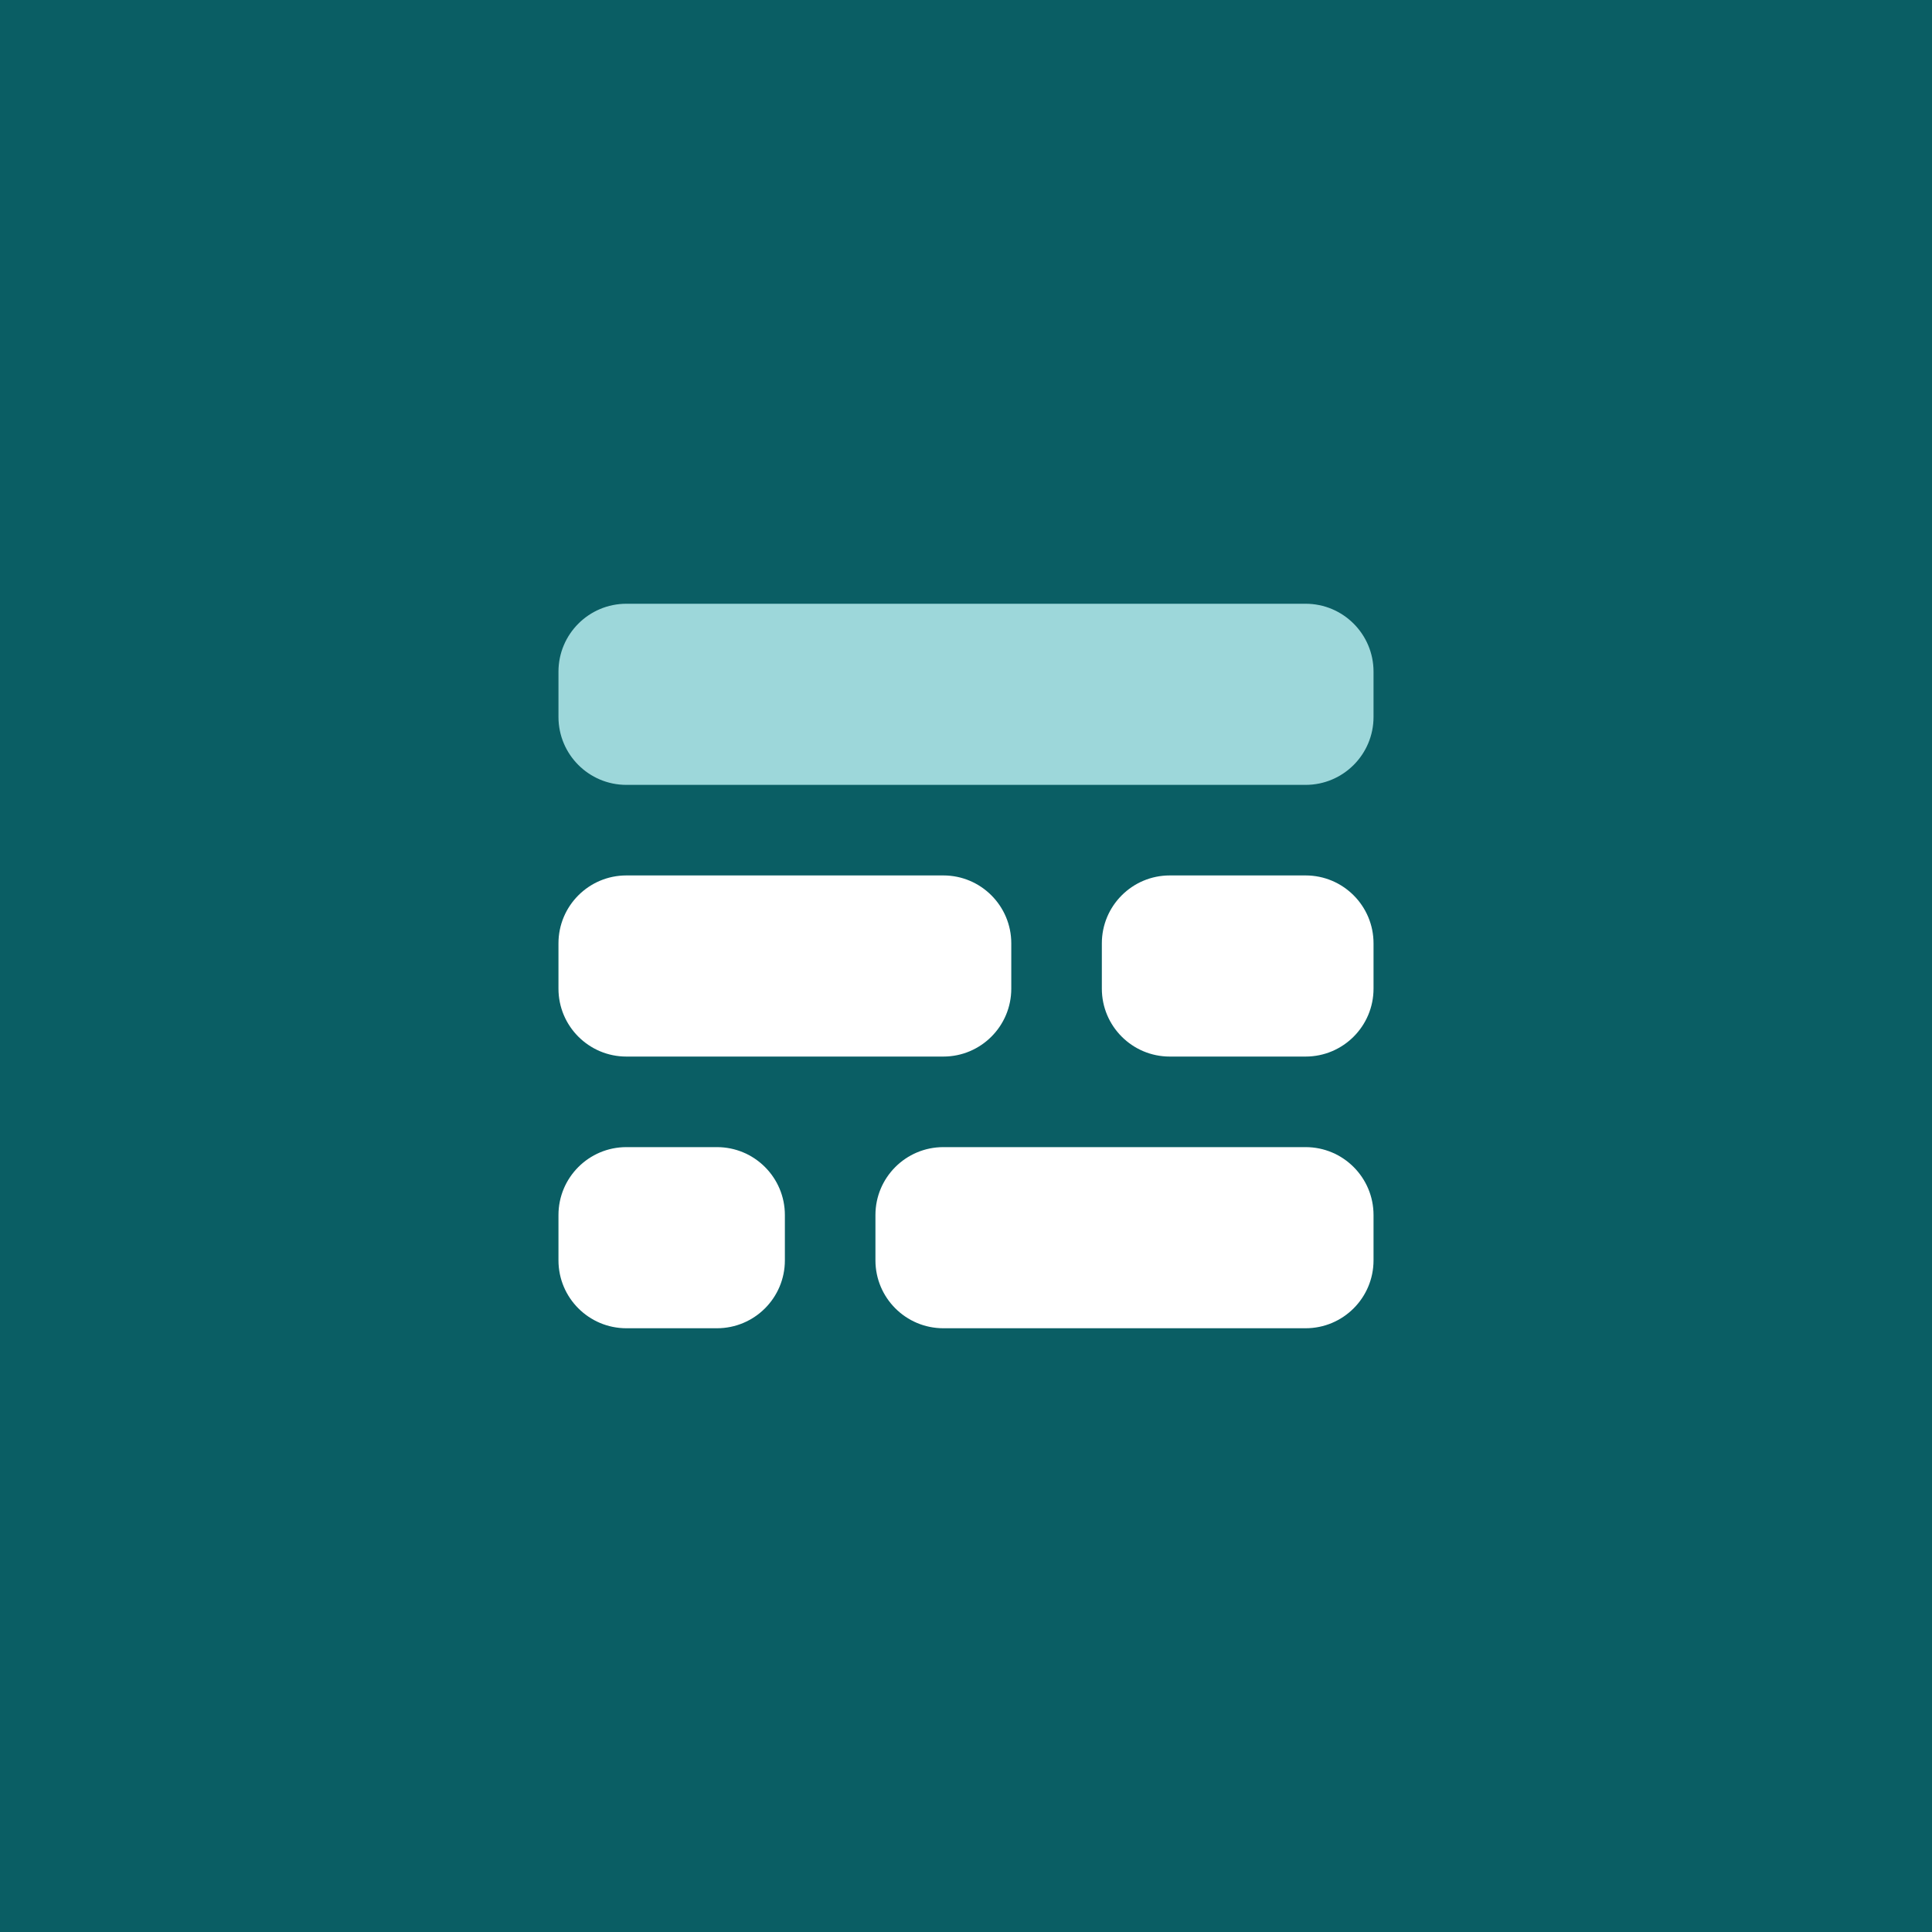
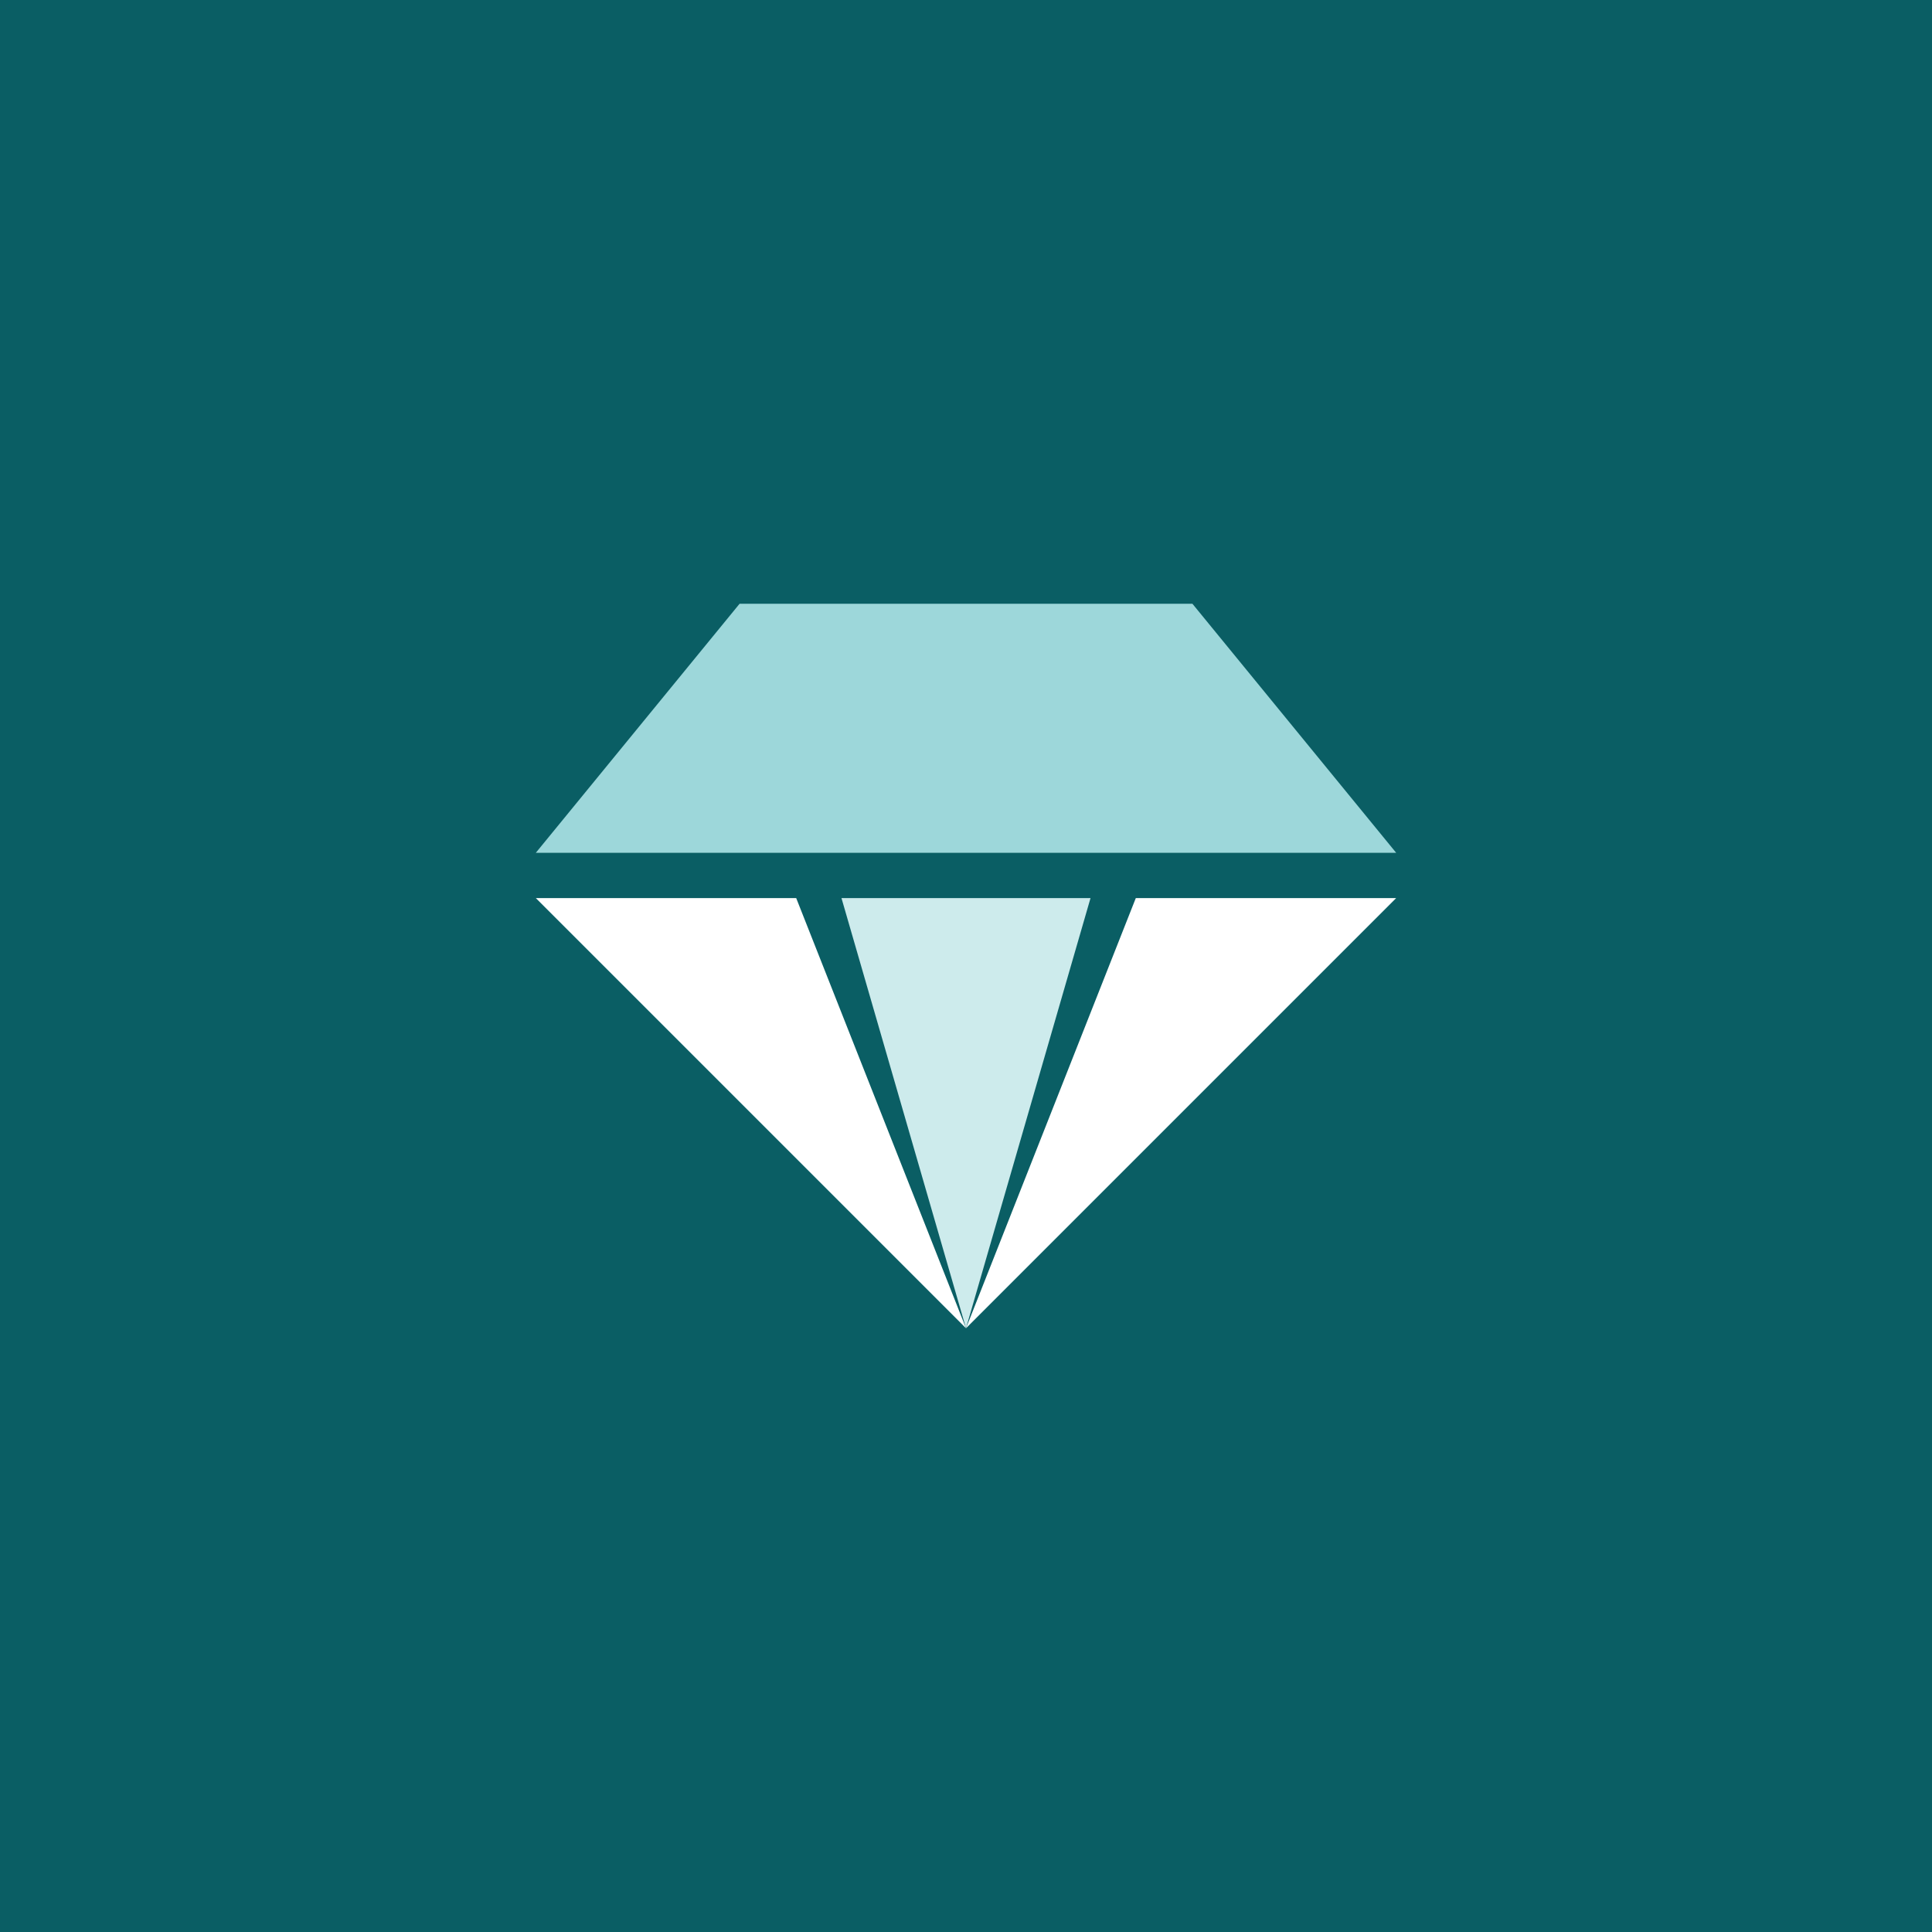
<svg xmlns="http://www.w3.org/2000/svg" width="512" height="512" viewBox="0 0 512 512" role="img" aria-label="FinTrack — иконка PWA (maskable)">
  <rect width="512" height="512" fill="#0A5E64" />
  <g transform="translate(112 112) scale(6)">
-     <rect x="6" y="8" width="36" height="8" rx="3" fill="#9DD7DA" />
-     <rect x="6" y="20" width="20" height="8" rx="3" fill="#FFFFFF" />
-     <rect x="30" y="20" width="12" height="8" rx="3" fill="#FFFFFF" />
-     <rect x="6" y="32" width="10" height="8" rx="3" fill="#FFFFFF" />
-     <rect x="20" y="32" width="22" height="8" rx="3" fill="#FFFFFF" />
+     <path d="M14 8h20l9 11H5z" fill="#9DD7DA" />
+     <path d="M5 21h11.5L24 40z" fill="#FFFFFF" />
+     <path d="M18.5 21h11L24 40z" fill="#CDEBEC" />
+     <path d="M31.5 21H43L24 40z" fill="#FFFFFF" />
  </g>
</svg>
